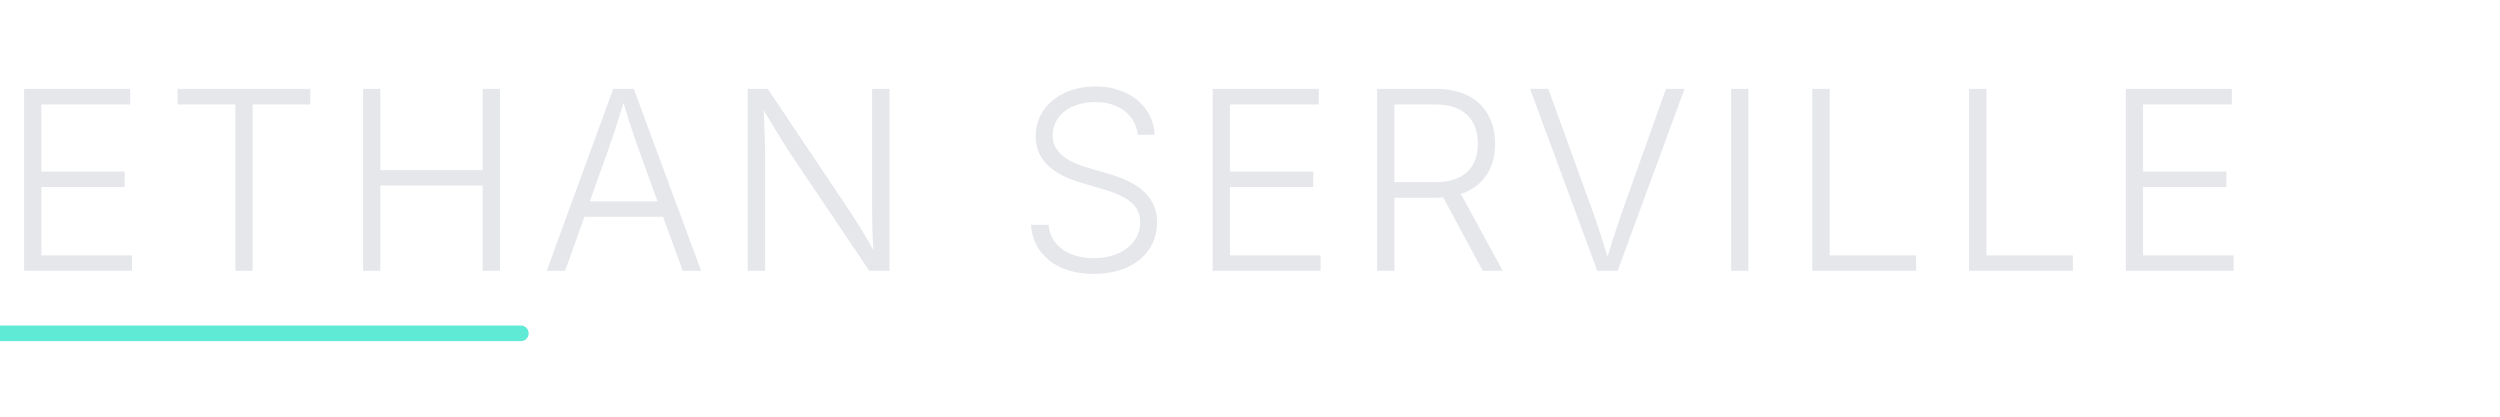
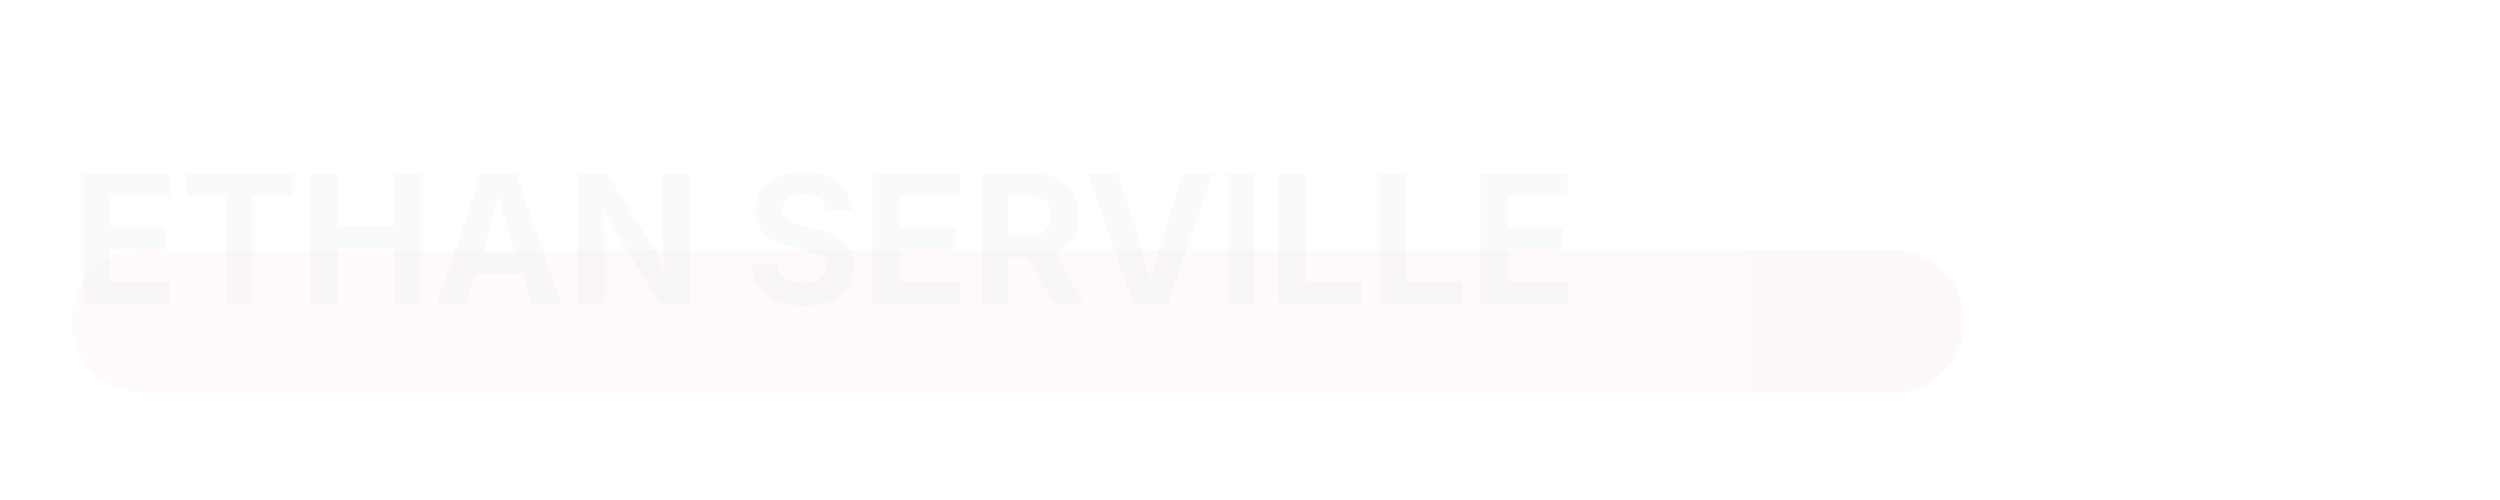
- <svg xmlns="http://www.w3.org/2000/svg" width="240" height="40" viewBox="0 0 240 40" fill="none">
-   <text x="0" y="26" font-family="'Inter', 'SF Pro Display', system-ui, -apple-system, sans-serif" font-size="24" font-weight="300" letter-spacing="1.5" fill="#e5e7eb">
-     ETHAN SERVILLE
-   </text>
-   <line x1="0" y1="32" x2="50" y2="32" stroke="#5eead4" stroke-width="1.5" stroke-linecap="round" />
+ <svg xmlns="http://www.w3.org/2000/svg" width="280" height="56" viewBox="0 0 280 56" role="img" aria-label="Ethan Serville logo (dark)">
+   <defs>
+     <linearGradient id="gAccentDark" x1="0" x2="1">
+       <stop offset="0%" stop-color="#FF6B61" />
+       <stop offset="100%" stop-color="#C53030" />
+     </linearGradient>
+     <style>
+       .titleD { font-family: Inter, system-ui, -apple-system, 'Segoe UI', Roboto; font-weight:700; font-size:20px; fill:#F8FAFC; }
+       .underlineD { stroke: url(#gAccentDark); stroke-width:3; stroke-linecap:round; fill:none; stroke-dasharray: 220; stroke-dashoffset: 220; animation: drawD 1s ease forwards 0.2s; }
+       .gradMoveD { animation: slideD 3s linear infinite; }
+       @keyframes drawD { to { stroke-dashoffset: 0; } }
+       @keyframes slideD { from { transform: translateX(-25%);} to { transform: translateX(25%);} }
+     </style>
+   </defs>
+   <rect width="100%" height="100%" fill="transparent" />
+   <text x="8" y="34" class="titleD">ETHAN SERVILLE</text>
+   <path class="underlineD" d="M8 40 L220 40" />
+   <rect x="8" y="28" width="212" height="16" rx="8" fill="url(#gAccentDark)" opacity="0.03" class="gradMoveD" />
</svg>
